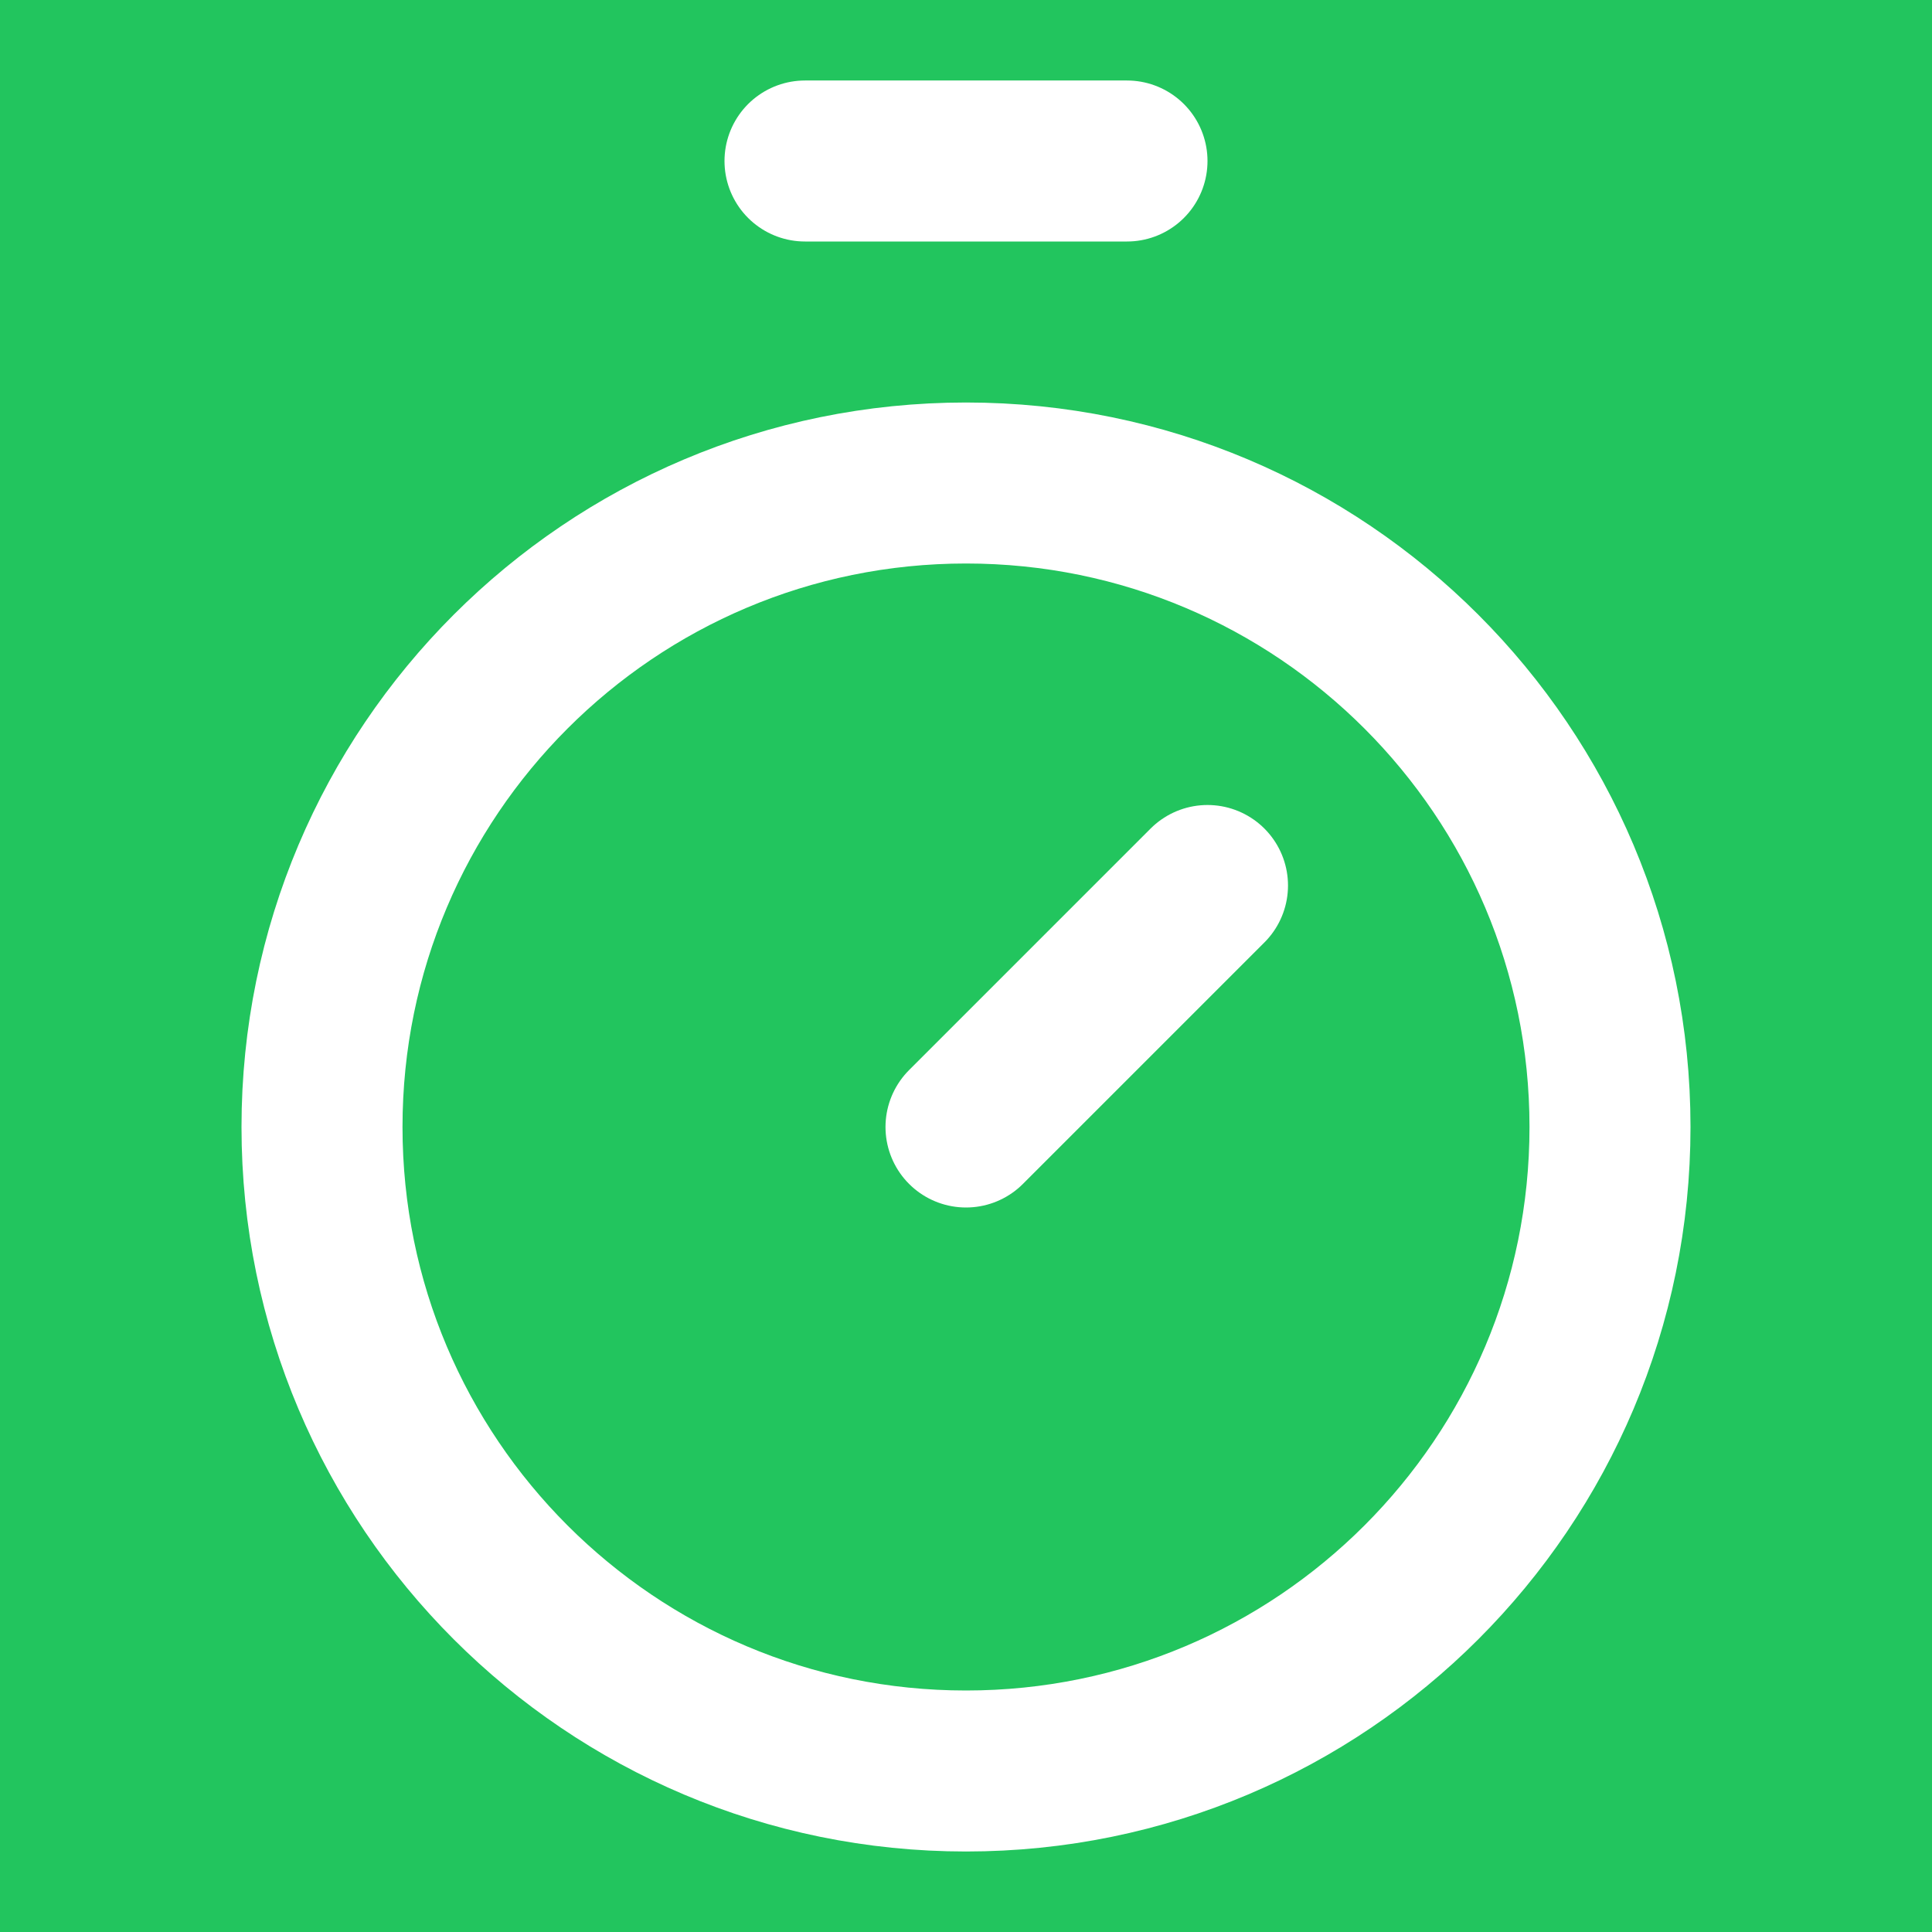
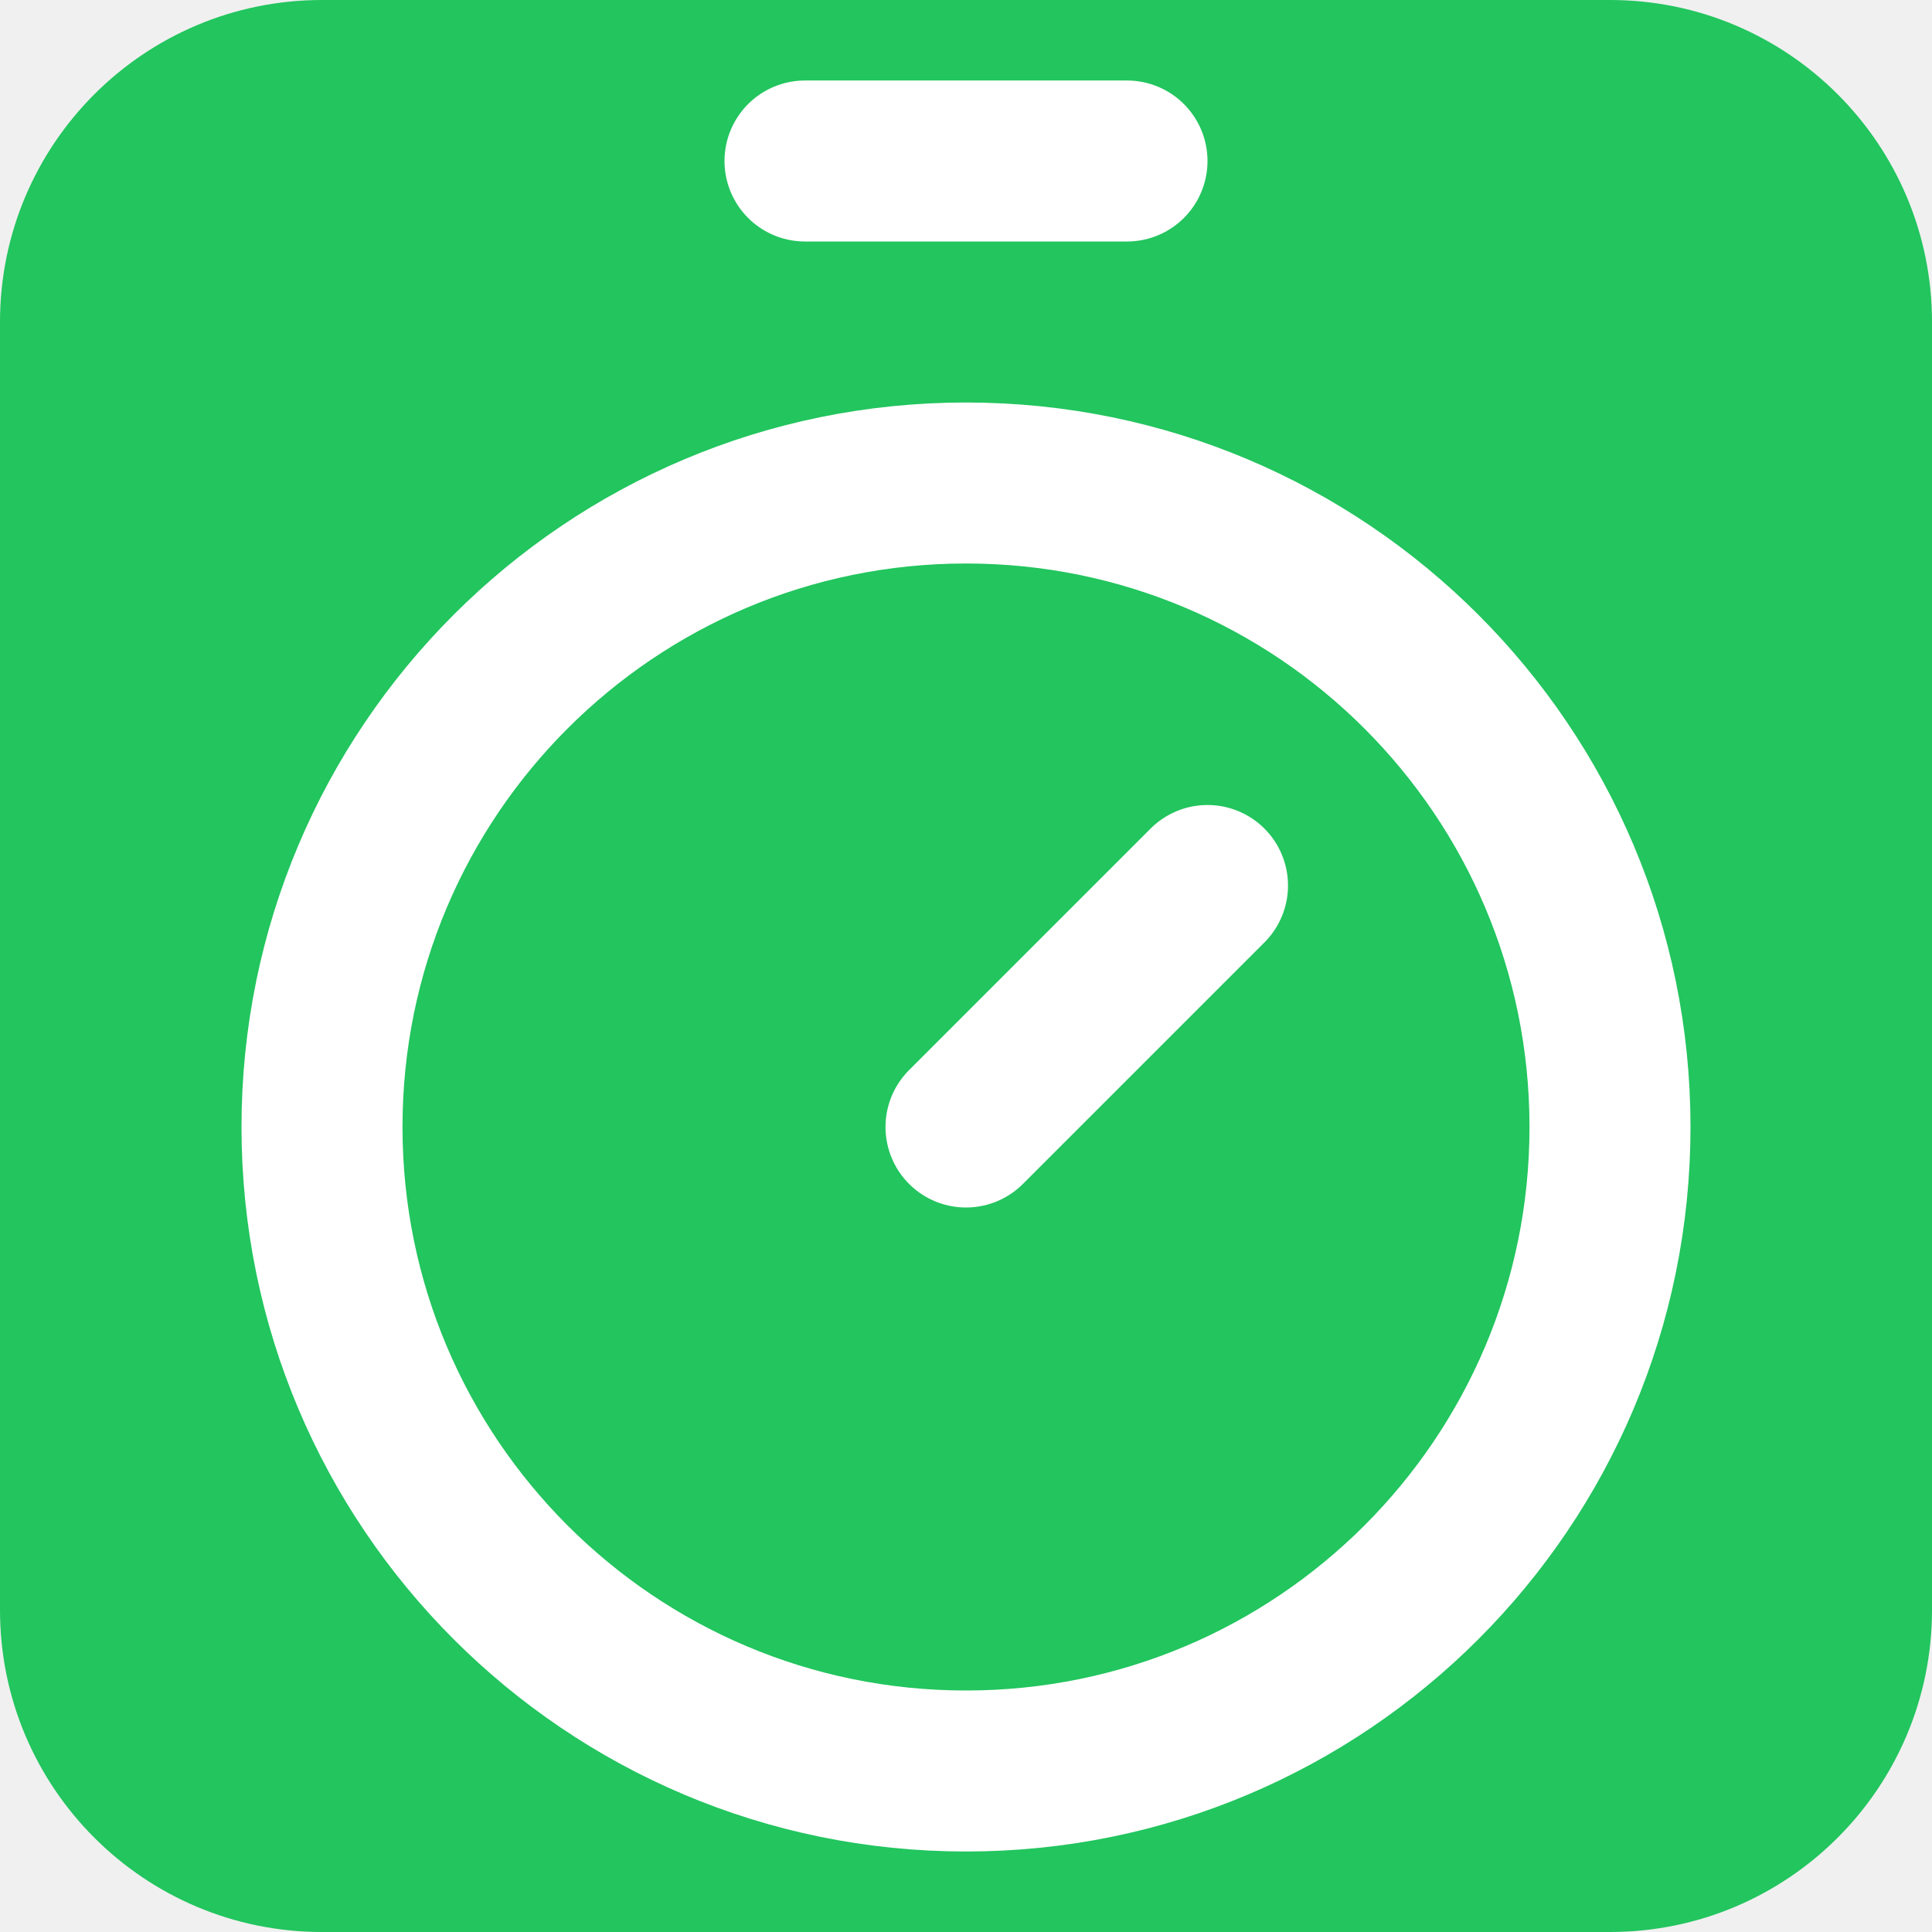
<svg xmlns="http://www.w3.org/2000/svg" viewBox="0 0 24 24" width="32" height="32">
-   <rect width="24" height="24" fill="#22c55e" />
+   <rect width="24" height="24" rx="4" ry="4" fill="#22c55e" />
  <line x1="10" x2="14" y1="2" y2="2" stroke="#ffffff" stroke-width="2" stroke-linecap="round" />
  <line x1="12" x2="15" y1="14" y2="11" stroke="#ffffff" stroke-width="2" stroke-linecap="round" />
  <circle cx="12" cy="14" r="8" fill="none" stroke="#ffffff" stroke-width="2" />
</svg>
